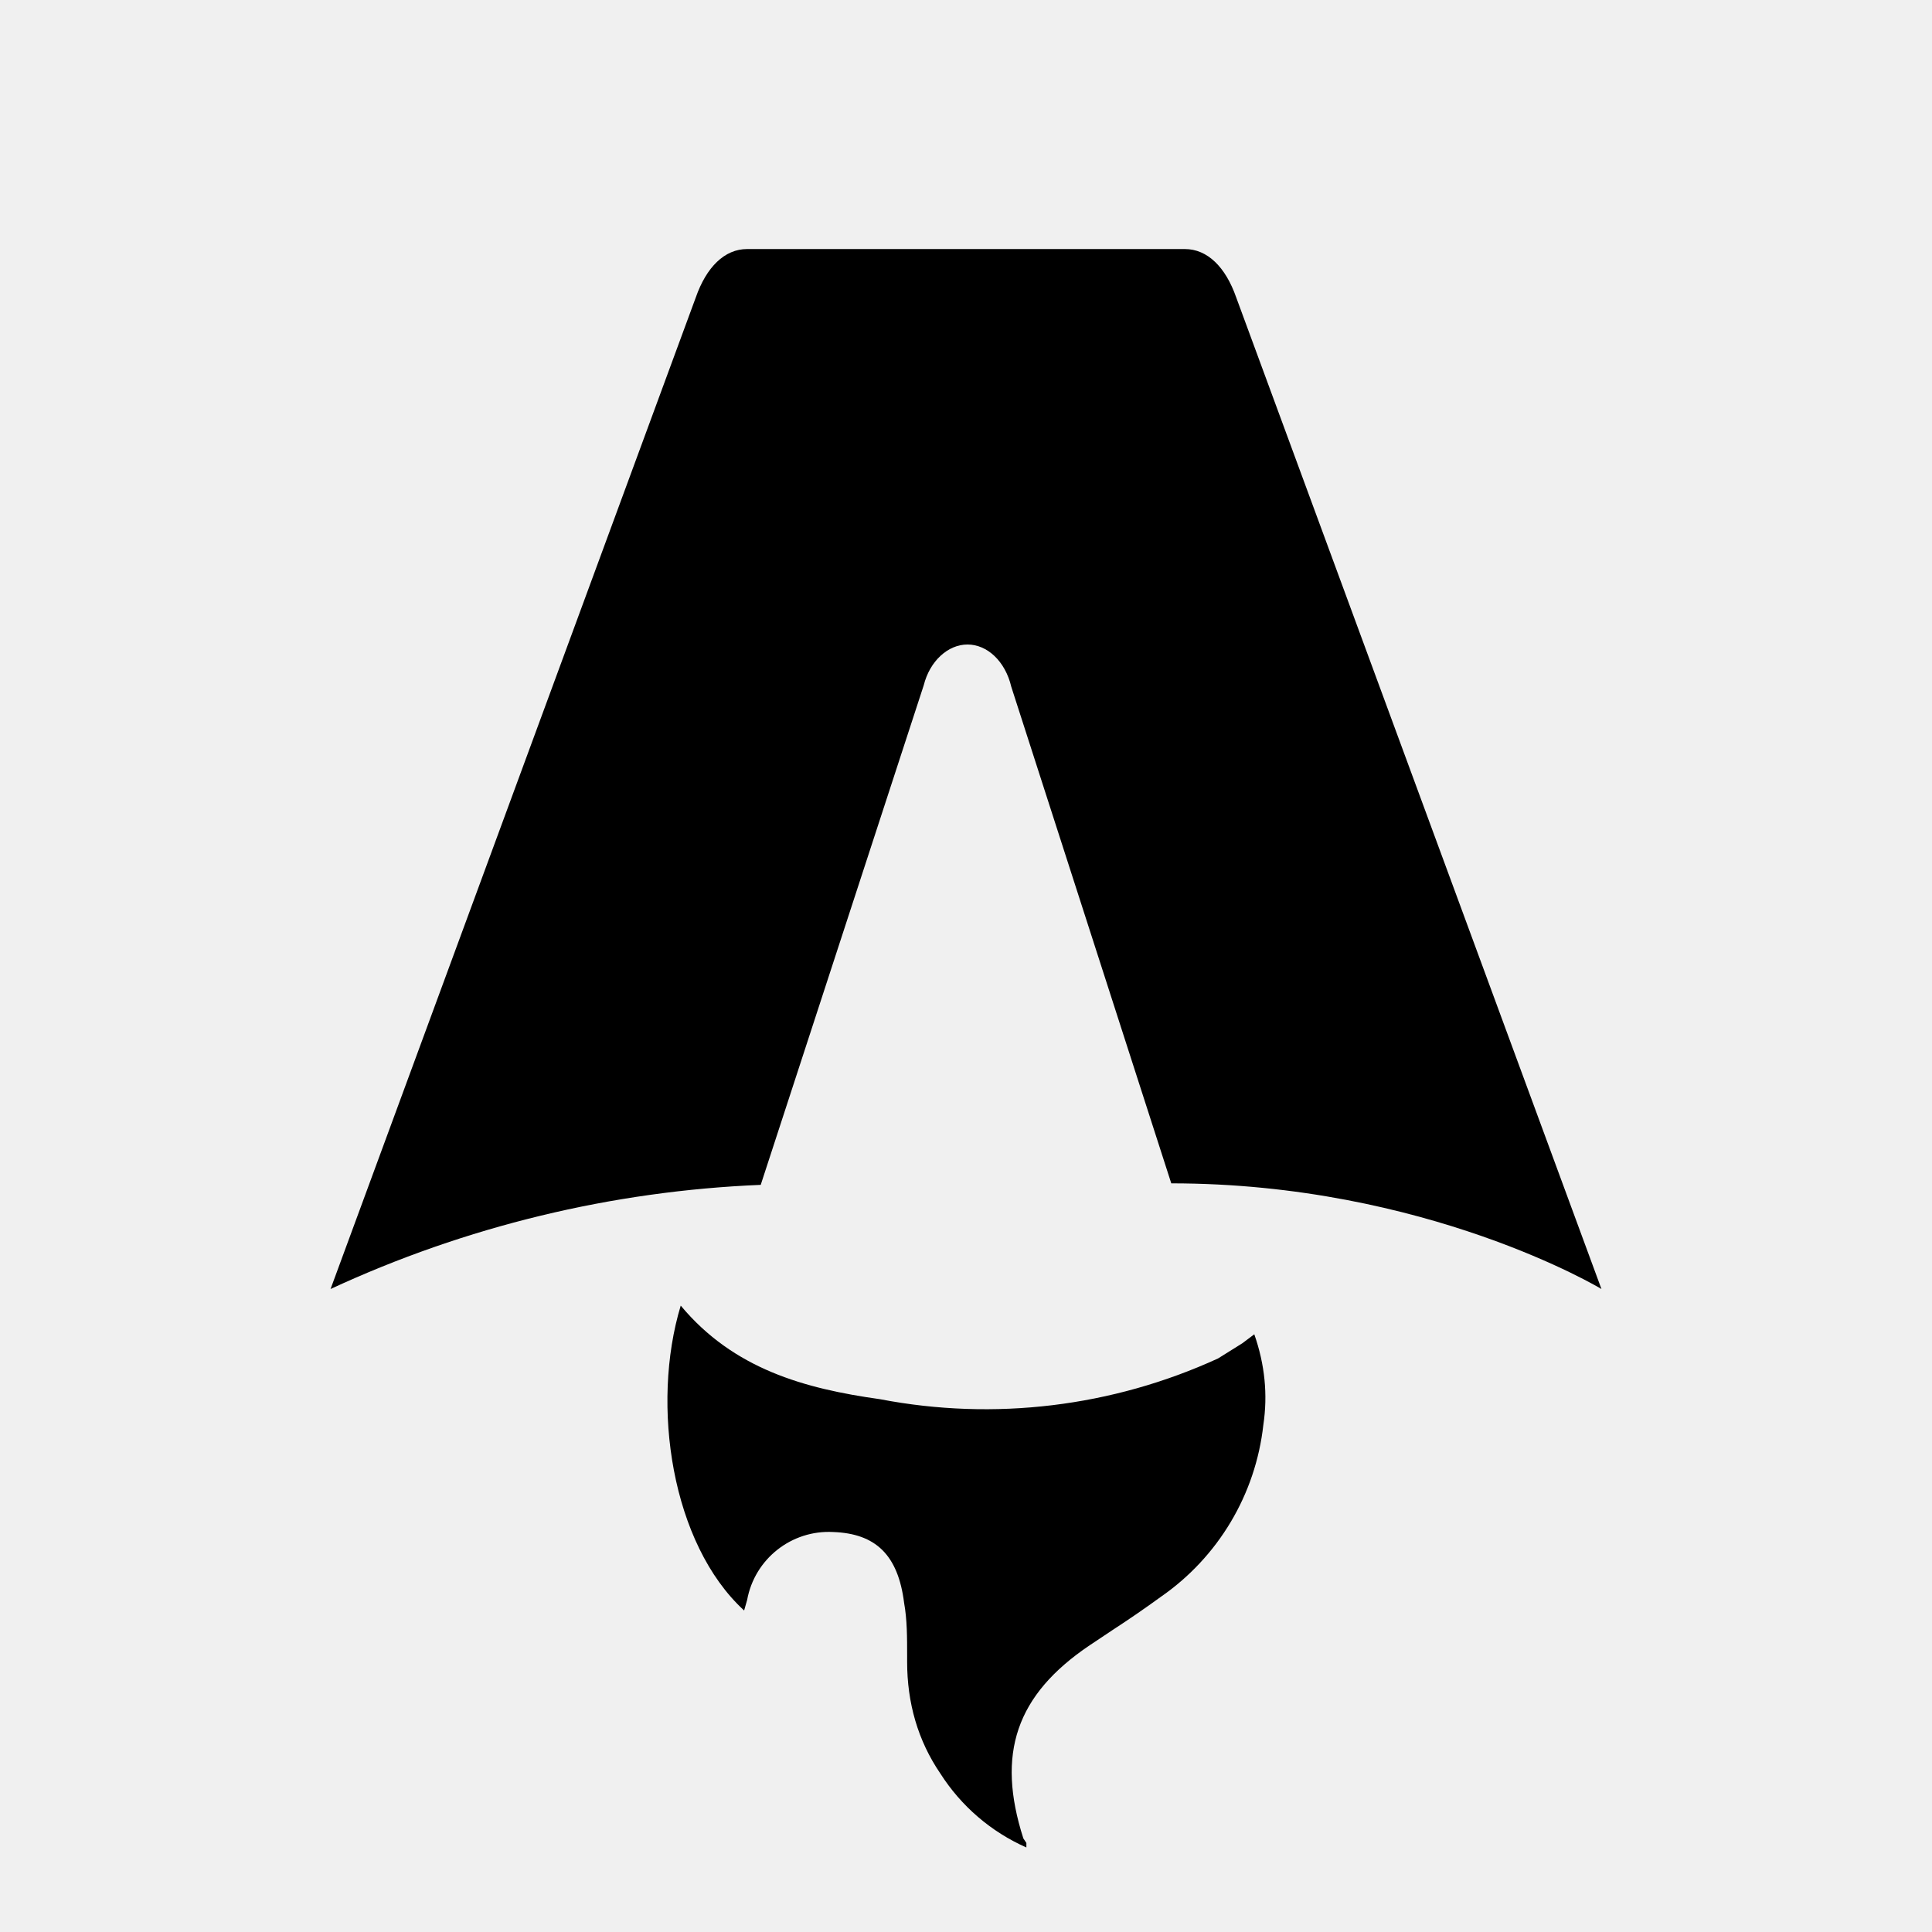
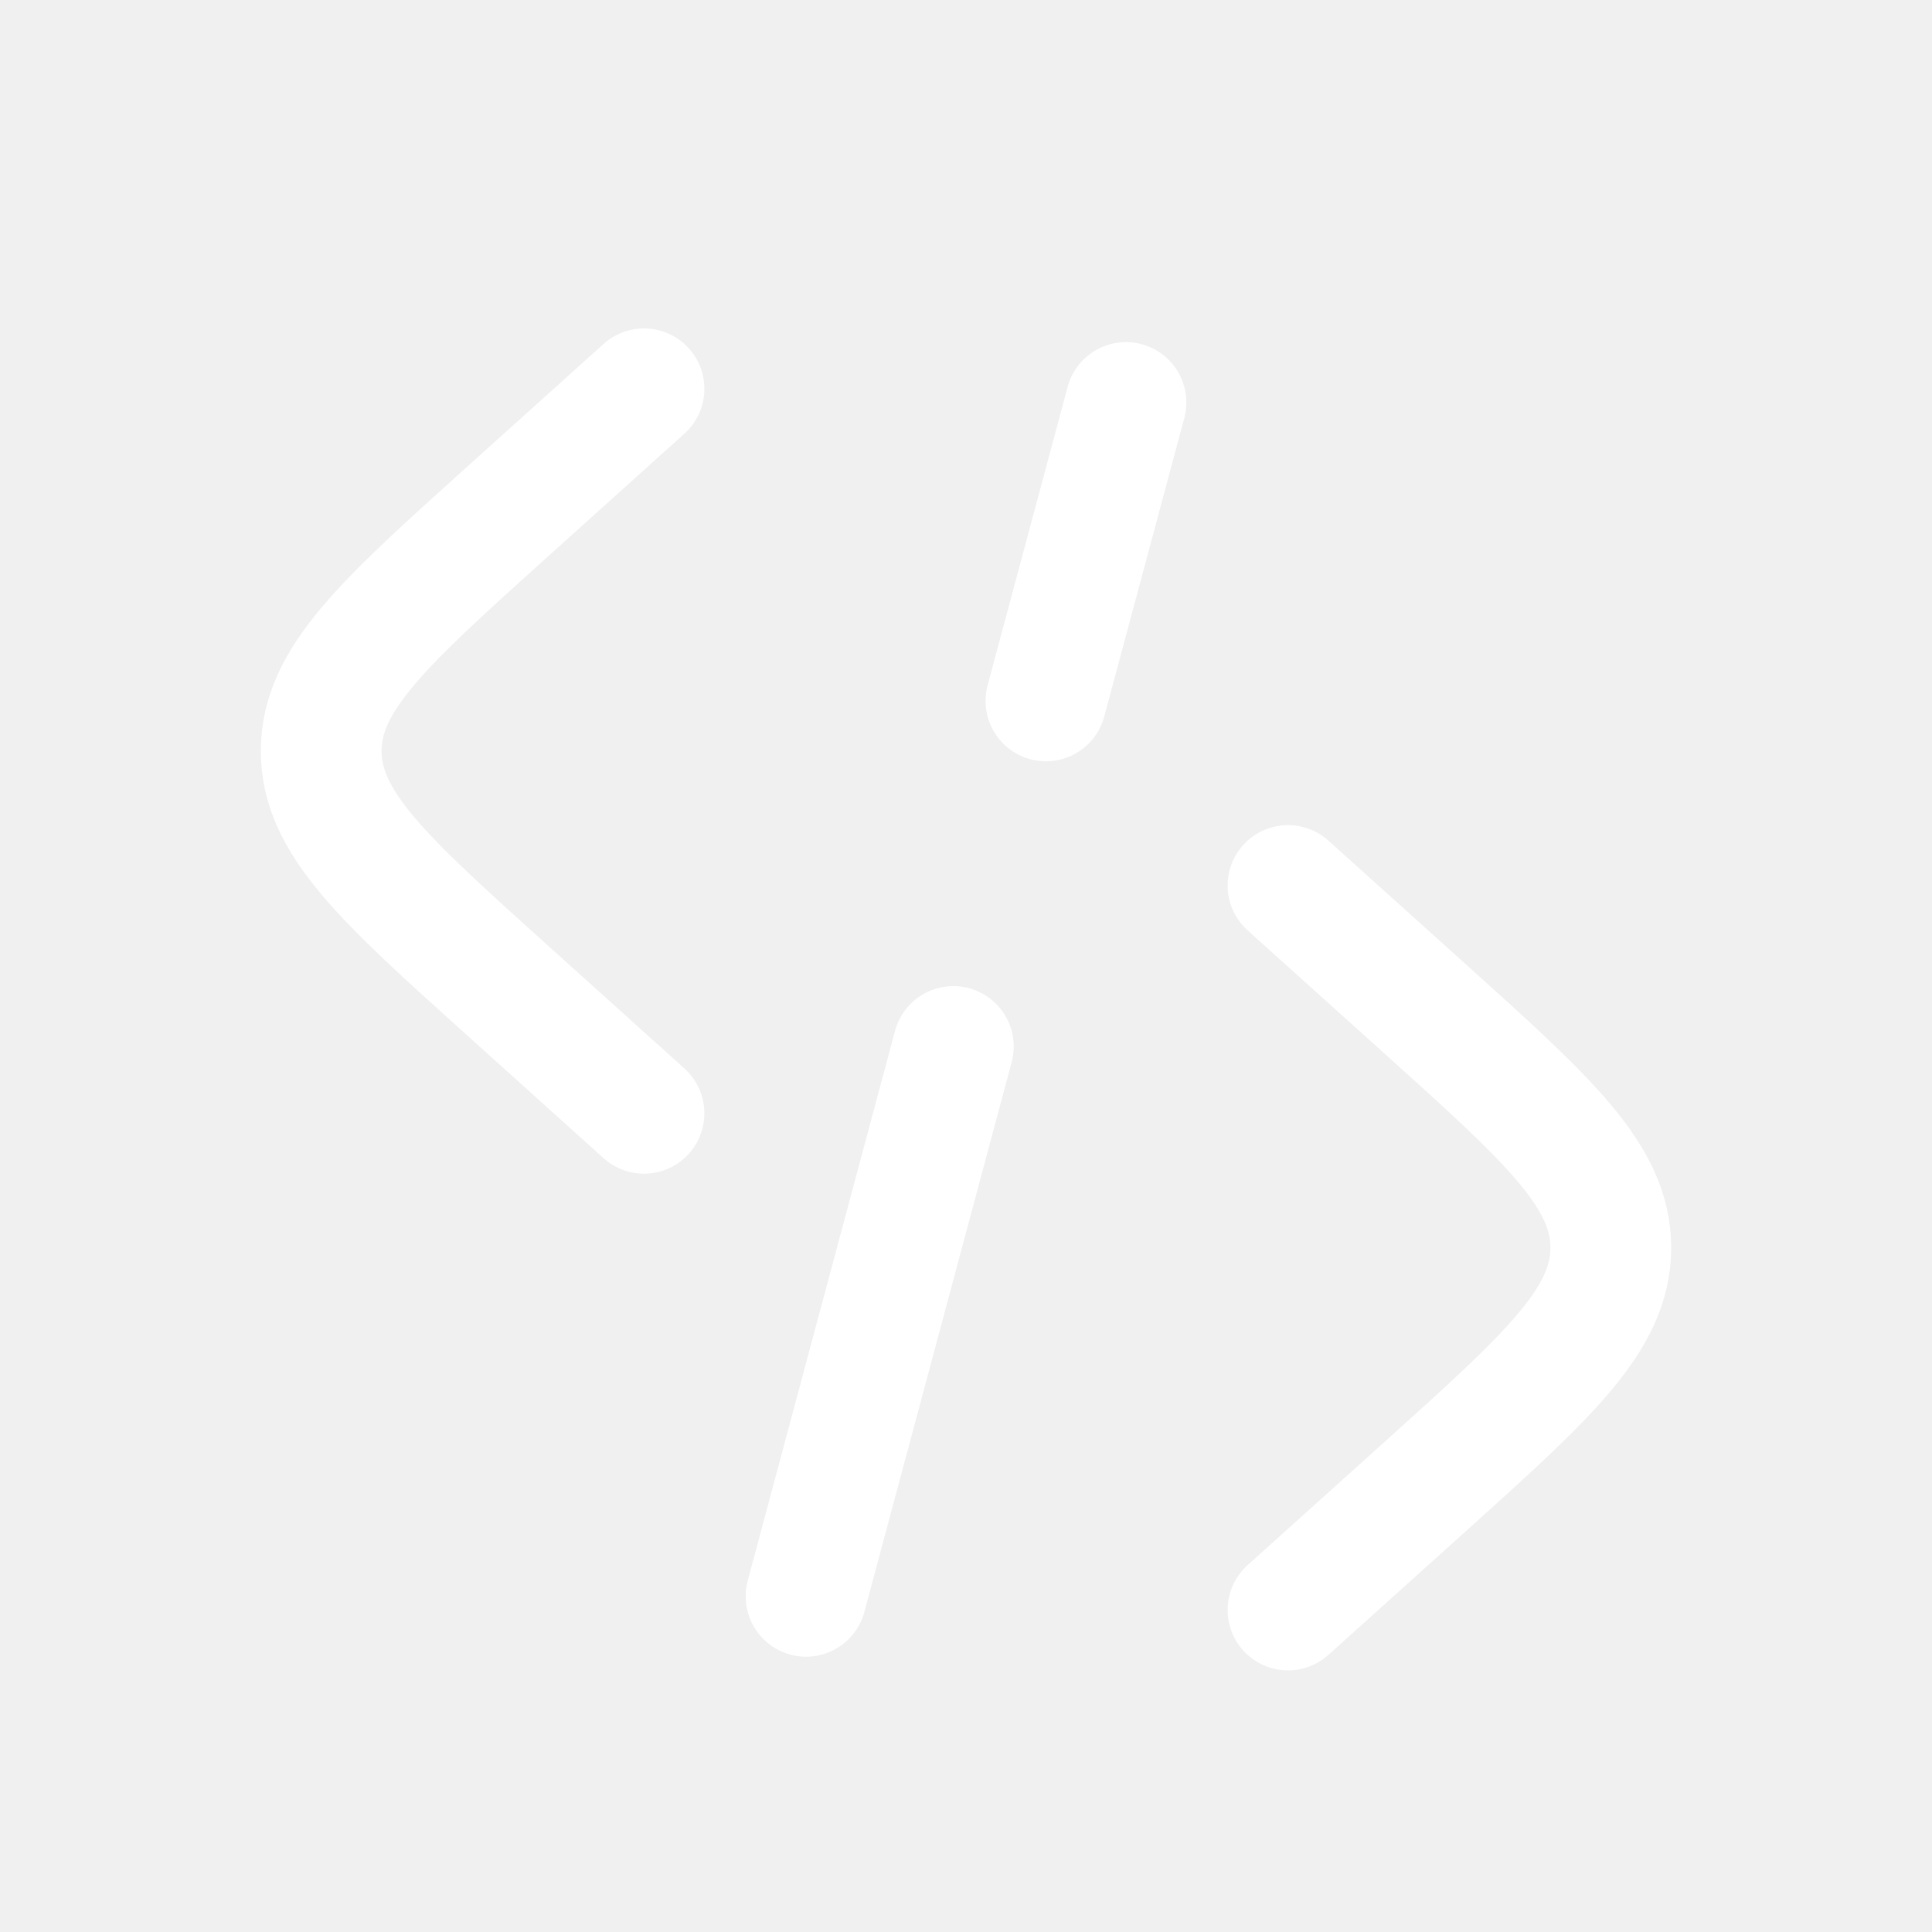
- <svg xmlns="http://www.w3.org/2000/svg" fill="none" viewBox="0 0 128 128">
-   <path d="M50.4 78.5a75.1 75.1 0 0 0-28.5 6.9l24.2-65.7c.7-2 1.9-3.2 3.4-3.2h29c1.5 0 2.7 1.2 3.4 3.2l24.2 65.7s-11.6-7-28.5-7L67 45.5c-.4-1.7-1.6-2.8-2.9-2.8-1.3 0-2.5 1.1-2.9 2.7L50.4 78.5Zm-1.1 28.2Zm-4.2-20.2c-2 6.6-.6 15.8 4.2 20.2a17.5 17.5 0 0 1 .2-.7 5.5 5.5 0 0 1 5.7-4.5c2.8.1 4.3 1.5 4.7 4.7.2 1.1.2 2.3.2 3.5v.4c0 2.7.7 5.2 2.2 7.4a13 13 0 0 0 5.7 4.9v-.3l-.2-.3c-1.8-5.6-.5-9.5 4.4-12.8l1.5-1a73 73 0 0 0 3.2-2.2 16 16 0 0 0 6.8-11.4c.3-2 .1-4-.6-6l-.8.6-1.6 1a37 37 0 0 1-22.4 2.7c-5-.7-9.7-2-13.2-6.2Z" />
-   <style>
-         path { fill: #000; }
-         @media (prefers-color-scheme: dark) {
-             path { fill: #FFF; }
-         }
-     </style>
+ <svg xmlns="http://www.w3.org/2000/svg" width="800px" height="800px" viewBox="0 0 24 24" fill="none" stroke="#fff">
+   <g id="SVGRepo_bgCarrier" stroke-width="0" />
+   <g id="SVGRepo_tracerCarrier" stroke-linecap="round" stroke-linejoin="round" />
+   <g id="SVGRepo_iconCarrier">
+     <path d="M16 11L17.697 12.527C19.239 13.915 20.01 14.609 20.01 15.5C20.01 16.391 19.239 17.085 17.697 18.473L16 20" stroke="#fff" stroke-width="1.5" stroke-linecap="round" />
+     <path d="M8 4.83L6.304 6.356C4.761 7.745 3.99 8.439 3.99 9.33C3.99 10.22 4.761 10.915 6.304 12.303L8 13.83" stroke="#fff" stroke-width="1.5" stroke-linecap="round" />
+     <path d="M13.987 5L12.993 8.707M11.843 13L10.013 19.83" stroke="#fff" stroke-width="1.5" stroke-linecap="round" />
+   </g>
</svg>
